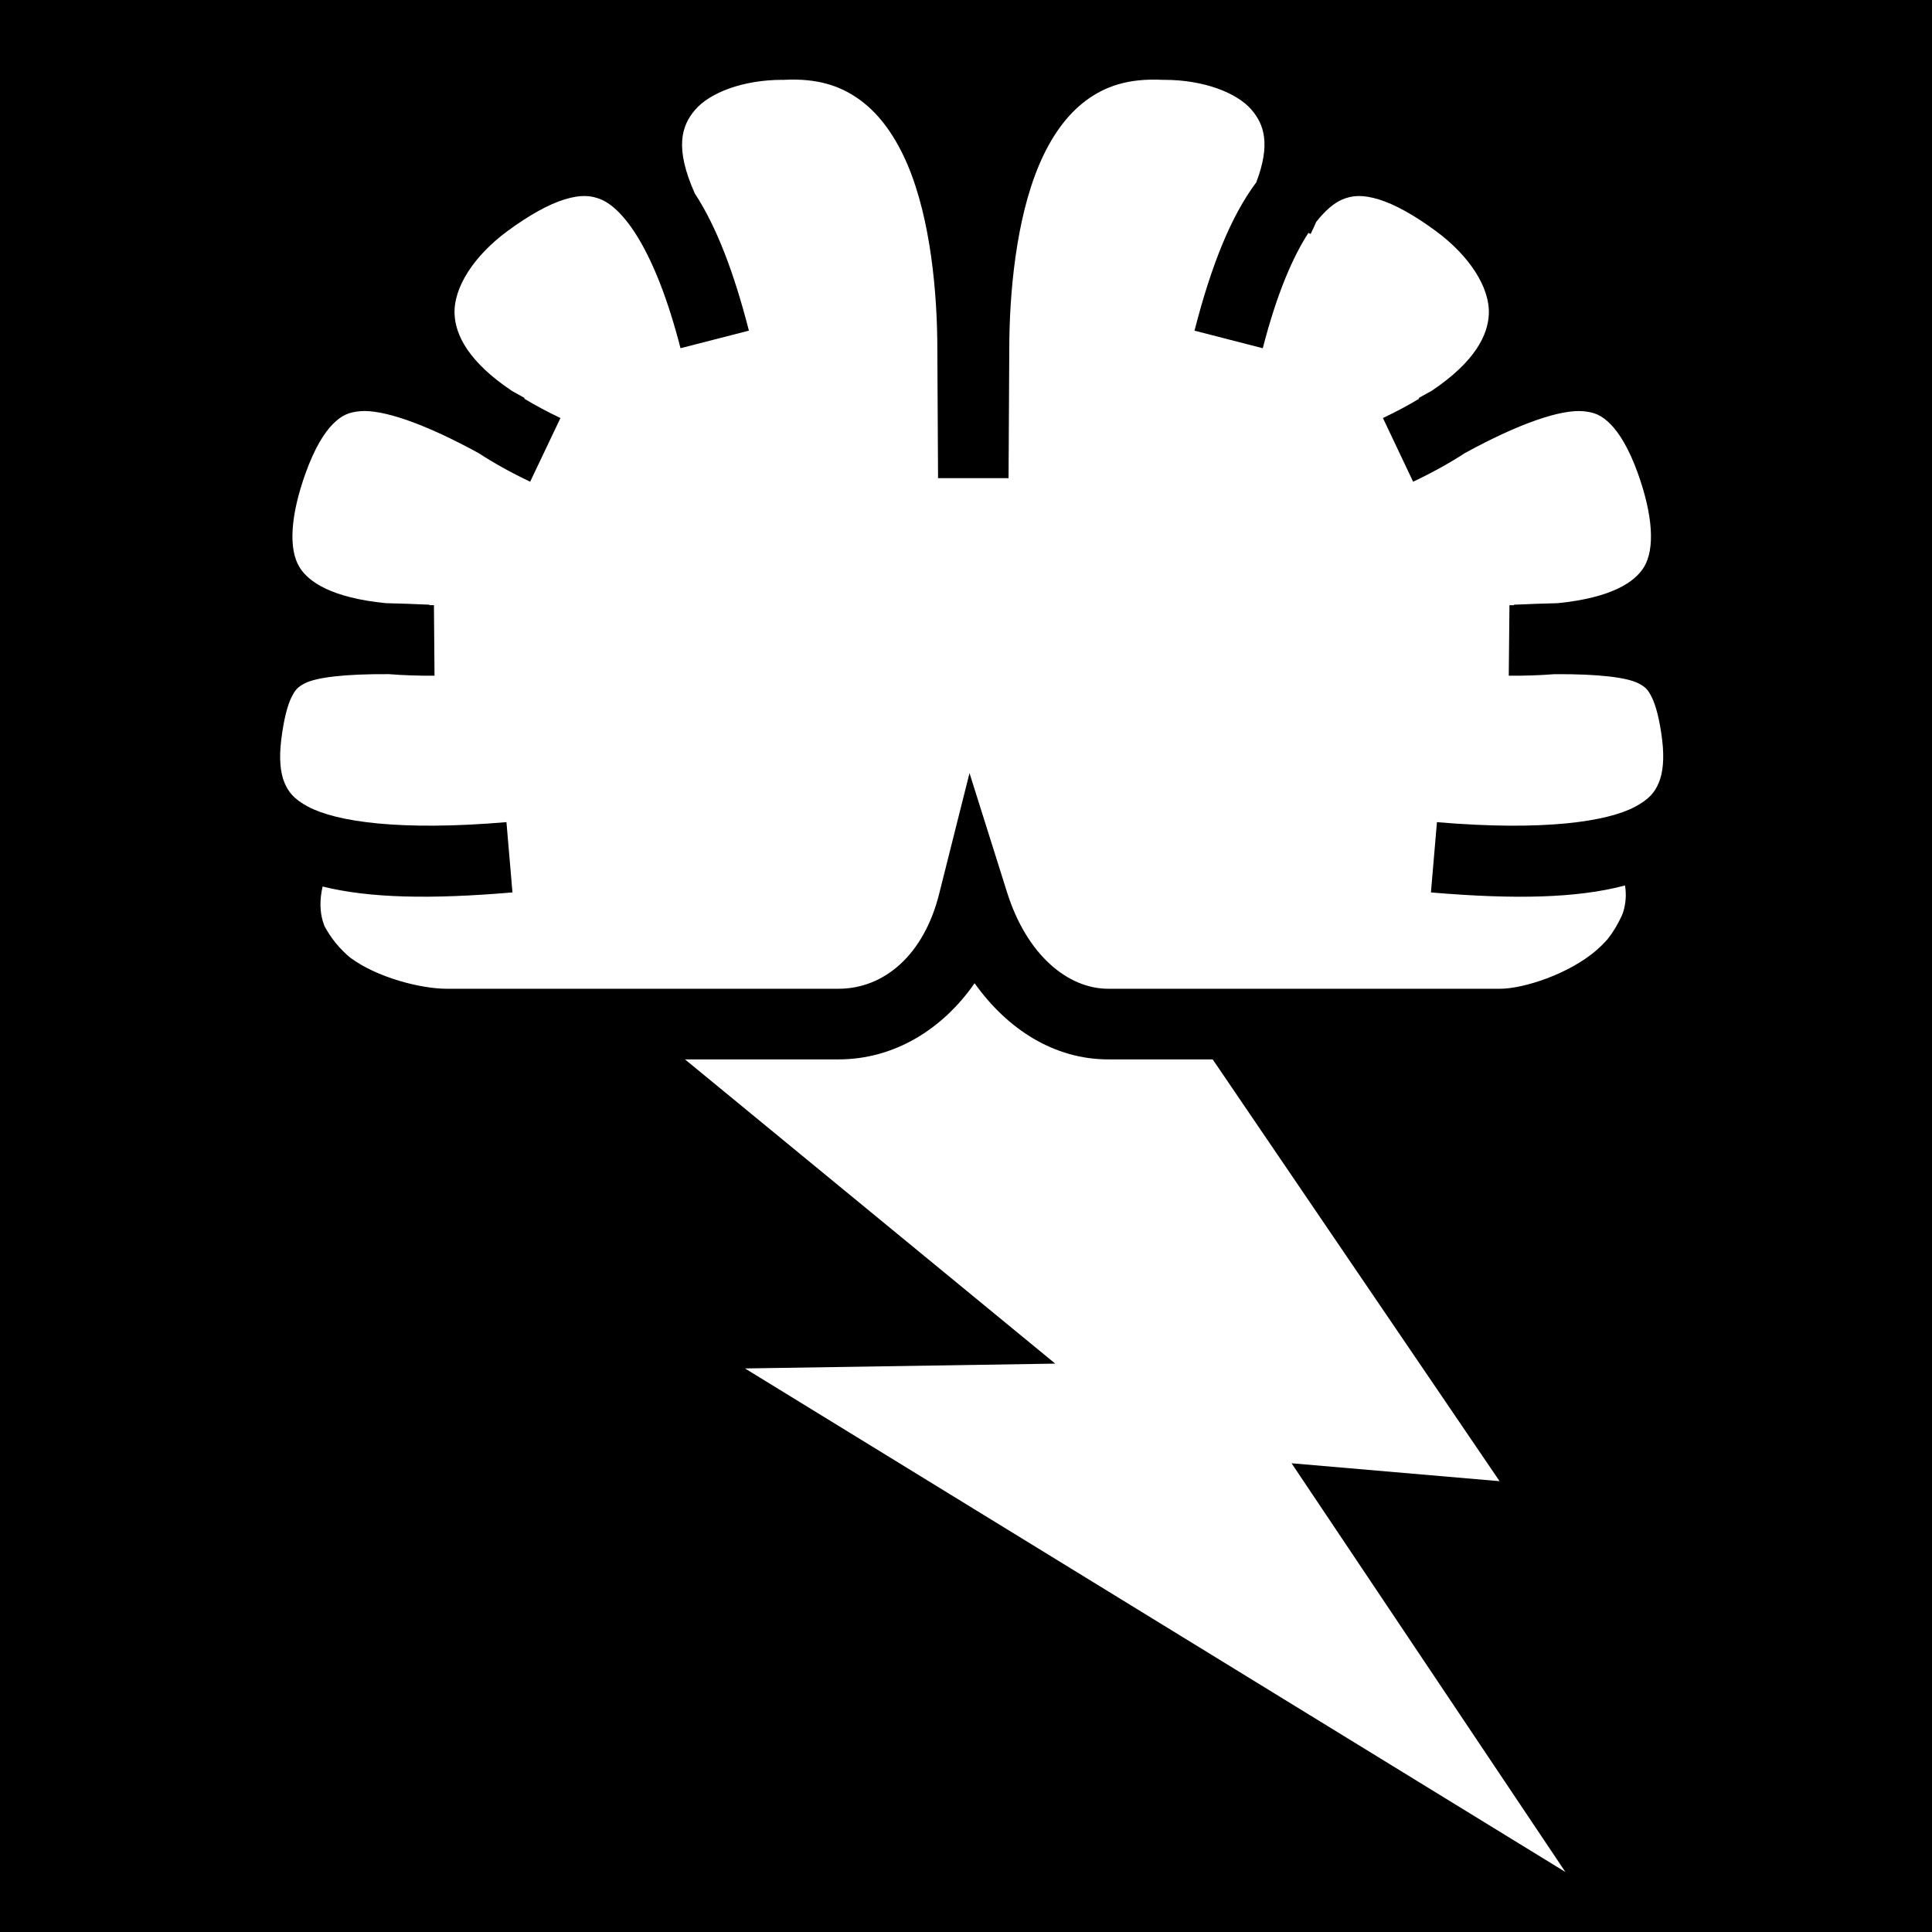
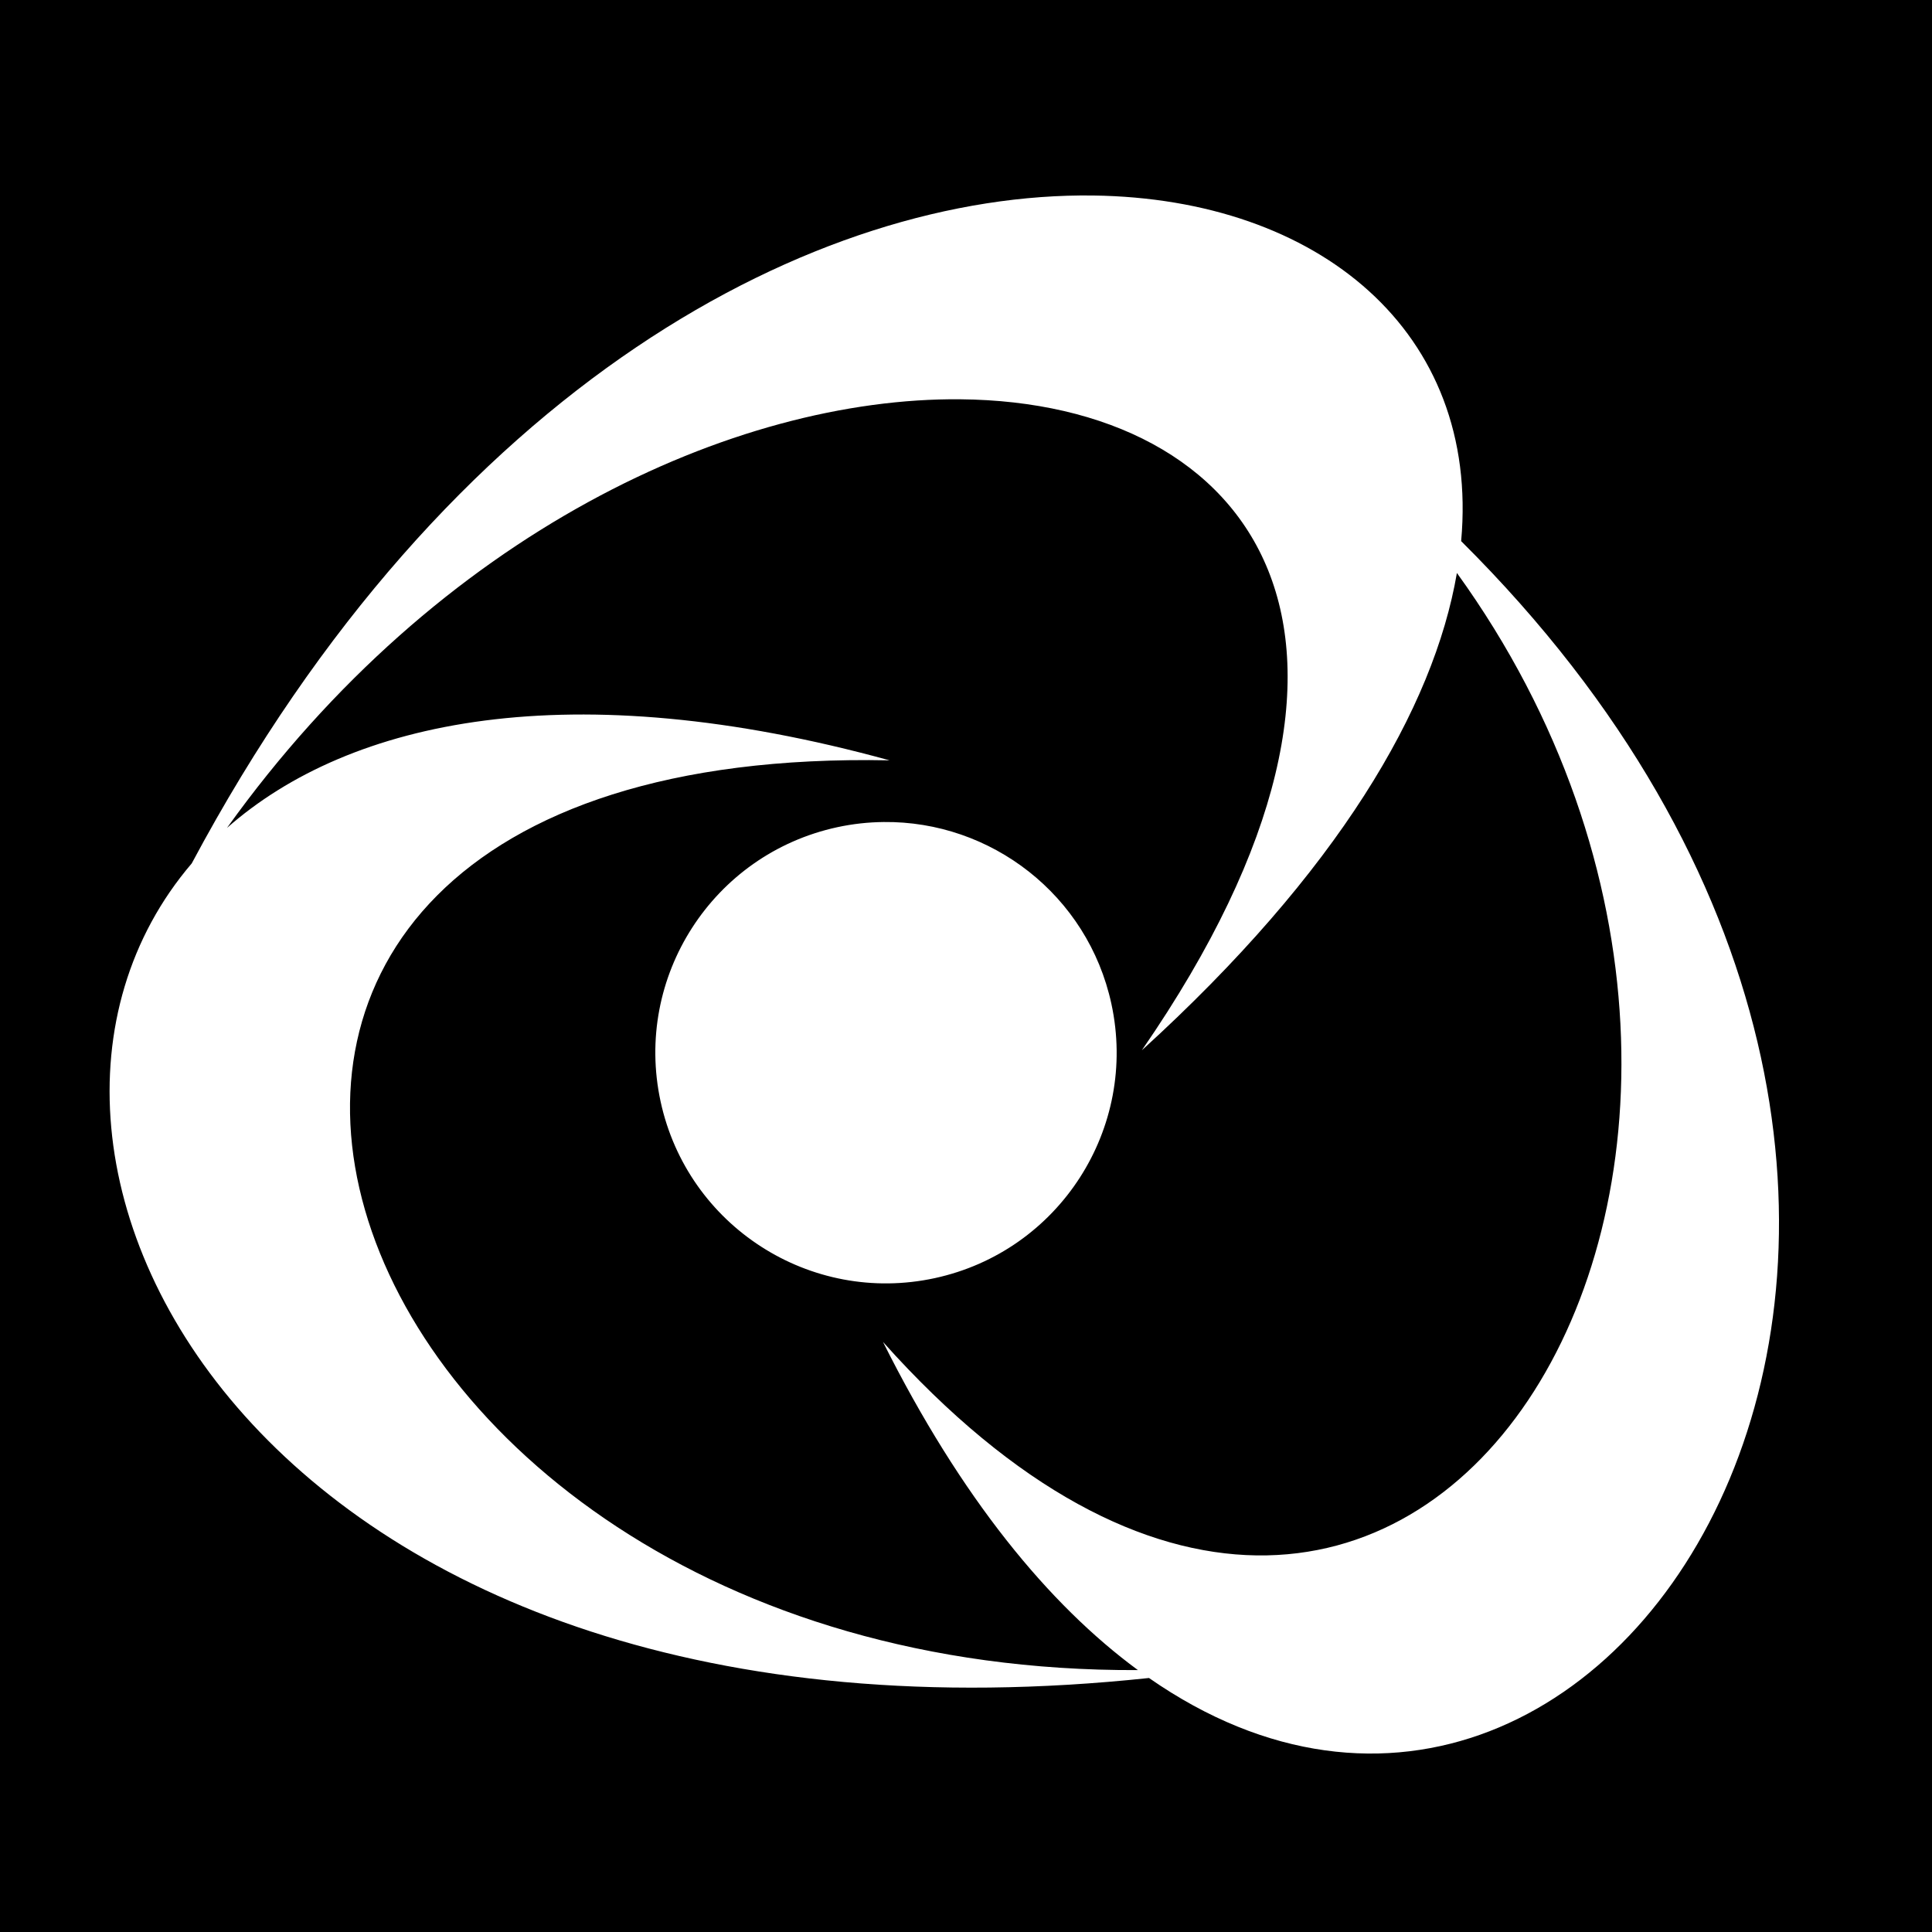
<svg xmlns="http://www.w3.org/2000/svg" viewBox="0 0 512 512">
-   <path d="M0 0h512v512H0z" fill="#000" opacity="1" />
-   <path d="M209.5 21.094c-.55.008-1.115.033-1.688.062H207.345c-10.422 0-19.238 3.402-23.125 7.938-3.646 4.252-5.472 10.1-.095 22.156 5.748 8.803 10.352 20.848 14.344 36.375l-18.126 4.656c-6.755-26.27-15.17-36.83-20.875-39.343-2.854-1.255-5.655-1.367-9.845-.093s-9.438 4.185-15.156 8.406c-8.817 6.506-14.327 14.915-14 22.03.25 5.477 3.61 12.565 15.25 20.345 1.096.61 2.187 1.205 3.31 1.844l-.093.186c2.797 1.684 5.95 3.396 9.594 5.125l-8.03 16.876c-5.075-2.408-9.628-4.944-13.688-7.594-14.715-8.047-25.54-11.577-31.312-11.093-3.078.257-4.93 1.067-7.25 3.374-2.32 2.306-4.914 6.49-7.28 13.094-3.94 10.99-4.602 19.98-1.595 24.874 2.392 3.895 8.464 8.087 22.844 9.532 3.59.074 7.412.22 11.593.406v.125c.4 0 .776.004 1.187 0l.156 18.688c-4.292.04-8.302-.11-12.094-.407-11.966-.073-19.223.894-22.218 2.406-1.876.947-2.586 1.665-3.625 3.782-1.04 2.116-2.022 5.81-2.69 11.25-.615 5.033-.204 8.733.845 11.28 1.05 2.55 2.562 4.42 6.28 6.407 7.44 3.975 24.322 6.5 52.564 4.095l1.593 18.625c-21.627 1.84-37.814 1.534-50.313-1.563-.853 3.737-.672 6.658.03 9.125.12.412.257.82.407 1.22.012.03.02.062.032.093 1.71 3.198 3.952 5.995 6.874 8.438.018.013.044.017.062.03 7.05 5.22 18.622 8.188 25.47 8.188h103.81c12.11 0 22.62-8.916 26.69-25.092l8.06-32.063 9.94 31.563c5.216 16.602 16.087 25.593 26.843 25.593h103.81c6.26 0 18.37-3.946 25.595-10.25.903-.787 1.747-1.608 2.5-2.436.142-.157.27-.31.406-.47.02-.022.046-.038.064-.06 1.5-1.915 2.716-4 3.75-6.25.126-.346.274-.686.375-1.033.612-2.107.84-4.314.436-6.874-12.646 3.365-29.16 3.74-51.437 1.844l1.592-18.625c28.243 2.404 45.093-.12 52.532-4.094 3.72-1.986 5.232-3.857 6.28-6.405 1.05-2.548 1.492-6.248.876-11.28-.667-5.442-1.68-9.135-2.72-11.25-1.038-2.118-1.748-2.835-3.624-3.782-2.995-1.513-10.252-2.48-22.22-2.407-3.79.296-7.8.447-12.092.406l.187-18.687c.412.004.787 0 1.19 0v-.125c4.18-.185 8-.332 11.592-.406 14.38-1.445 20.452-5.637 22.844-9.53 3.007-4.897 2.345-13.885-1.594-24.876-2.366-6.605-4.992-10.788-7.312-13.094-2.32-2.307-4.172-3.117-7.25-3.375-5.772-.485-16.57 3.045-31.28 11.093-4.066 2.654-8.636 5.18-13.72 7.593l-8-16.875c3.644-1.728 6.797-3.44 9.594-5.124l-.125-.187c1.185-.676 2.343-1.297 3.5-1.94 11.52-7.74 14.843-14.796 15.092-20.25.326-7.115-5.185-15.524-14-22.03-5.718-4.22-10.966-7.132-15.156-8.406-4.19-1.274-6.99-1.162-9.844.093-1.98.872-4.294 2.745-6.75 5.876-.453 1.054-.944 2.124-1.468 3.187l-.594-.28c-4.042 6.21-8.336 15.944-12.094 30.56l-18.094-4.655c4.456-17.33 9.653-30.324 16.375-39.313 3.834-10.083 2.083-15.33-1.25-19.218-3.887-4.536-12.703-7.938-23.125-7.938H308.094c-9.16-.46-15.315 1.746-20.406 5.563-5.092 3.816-9.184 9.628-12.282 16.905-6.195 14.554-7.937 34.38-7.937 48.906v.064l-.19 34.03v.095h-18.686v-.095l-.188-34.03v-.064c0-14.525-1.71-34.35-7.906-48.905-3.098-7.277-7.19-13.09-12.28-16.906-4.775-3.58-10.477-5.75-18.72-5.626zm48.78 239.47c-8.486 12.207-21.288 20.186-36.092 20.186H181.53l98.126 80.625-82.22 1.28 217.408 133.44L342.28 387.78l55.126 4.75-76.03-111.78h-27.657c-14.393 0-26.788-8.02-35.44-20.188z" fill="#fff" fill-rule="evenodd" />
+   <path d="M0 0h512v512H0z" fill="#000" stroke="#fff" stroke-width="0" />
+   <path d="M222.25 51.813c-59.778.797-102.472 36.19-97.47 91.593-175.105 173.99-42.24 388.292 82.72 301.281 234.398 24.897 320.07-138.203 253.688-215.875-68.157-127.71-166.197-177.97-238.938-177zm35.28 54c59.782-.537 138.234 35.254 194.314 113.593-32.668-28.783-91.096-41.137-175.594-17.906 233.673-4.713 159.012 242.056-65.813 241.094 23.605-17.352 46.84-45.562 67.563-86.97-141.047 157.87-264.124-48.664-152.094-203.78 6.14 35.83 31.486 79.165 83.5 126.5-75.762-109.73-29.625-171.834 48.125-172.53zm20.314 112.03c-28.427-.322-54.126 19.32-60.375 48.188-7.143 32.992 13.82 65.547 46.81 72.69 32.992 7.14 65.516-13.823 72.658-46.814 7.14-32.99-13.822-65.545-46.813-72.687-4.124-.894-8.22-1.33-12.28-1.376z" fill="#fff" fill-rule="evenodd" transform="scale(1, -1) translate(0, -512) rotate(-180, 256, 256)" />
</svg>
